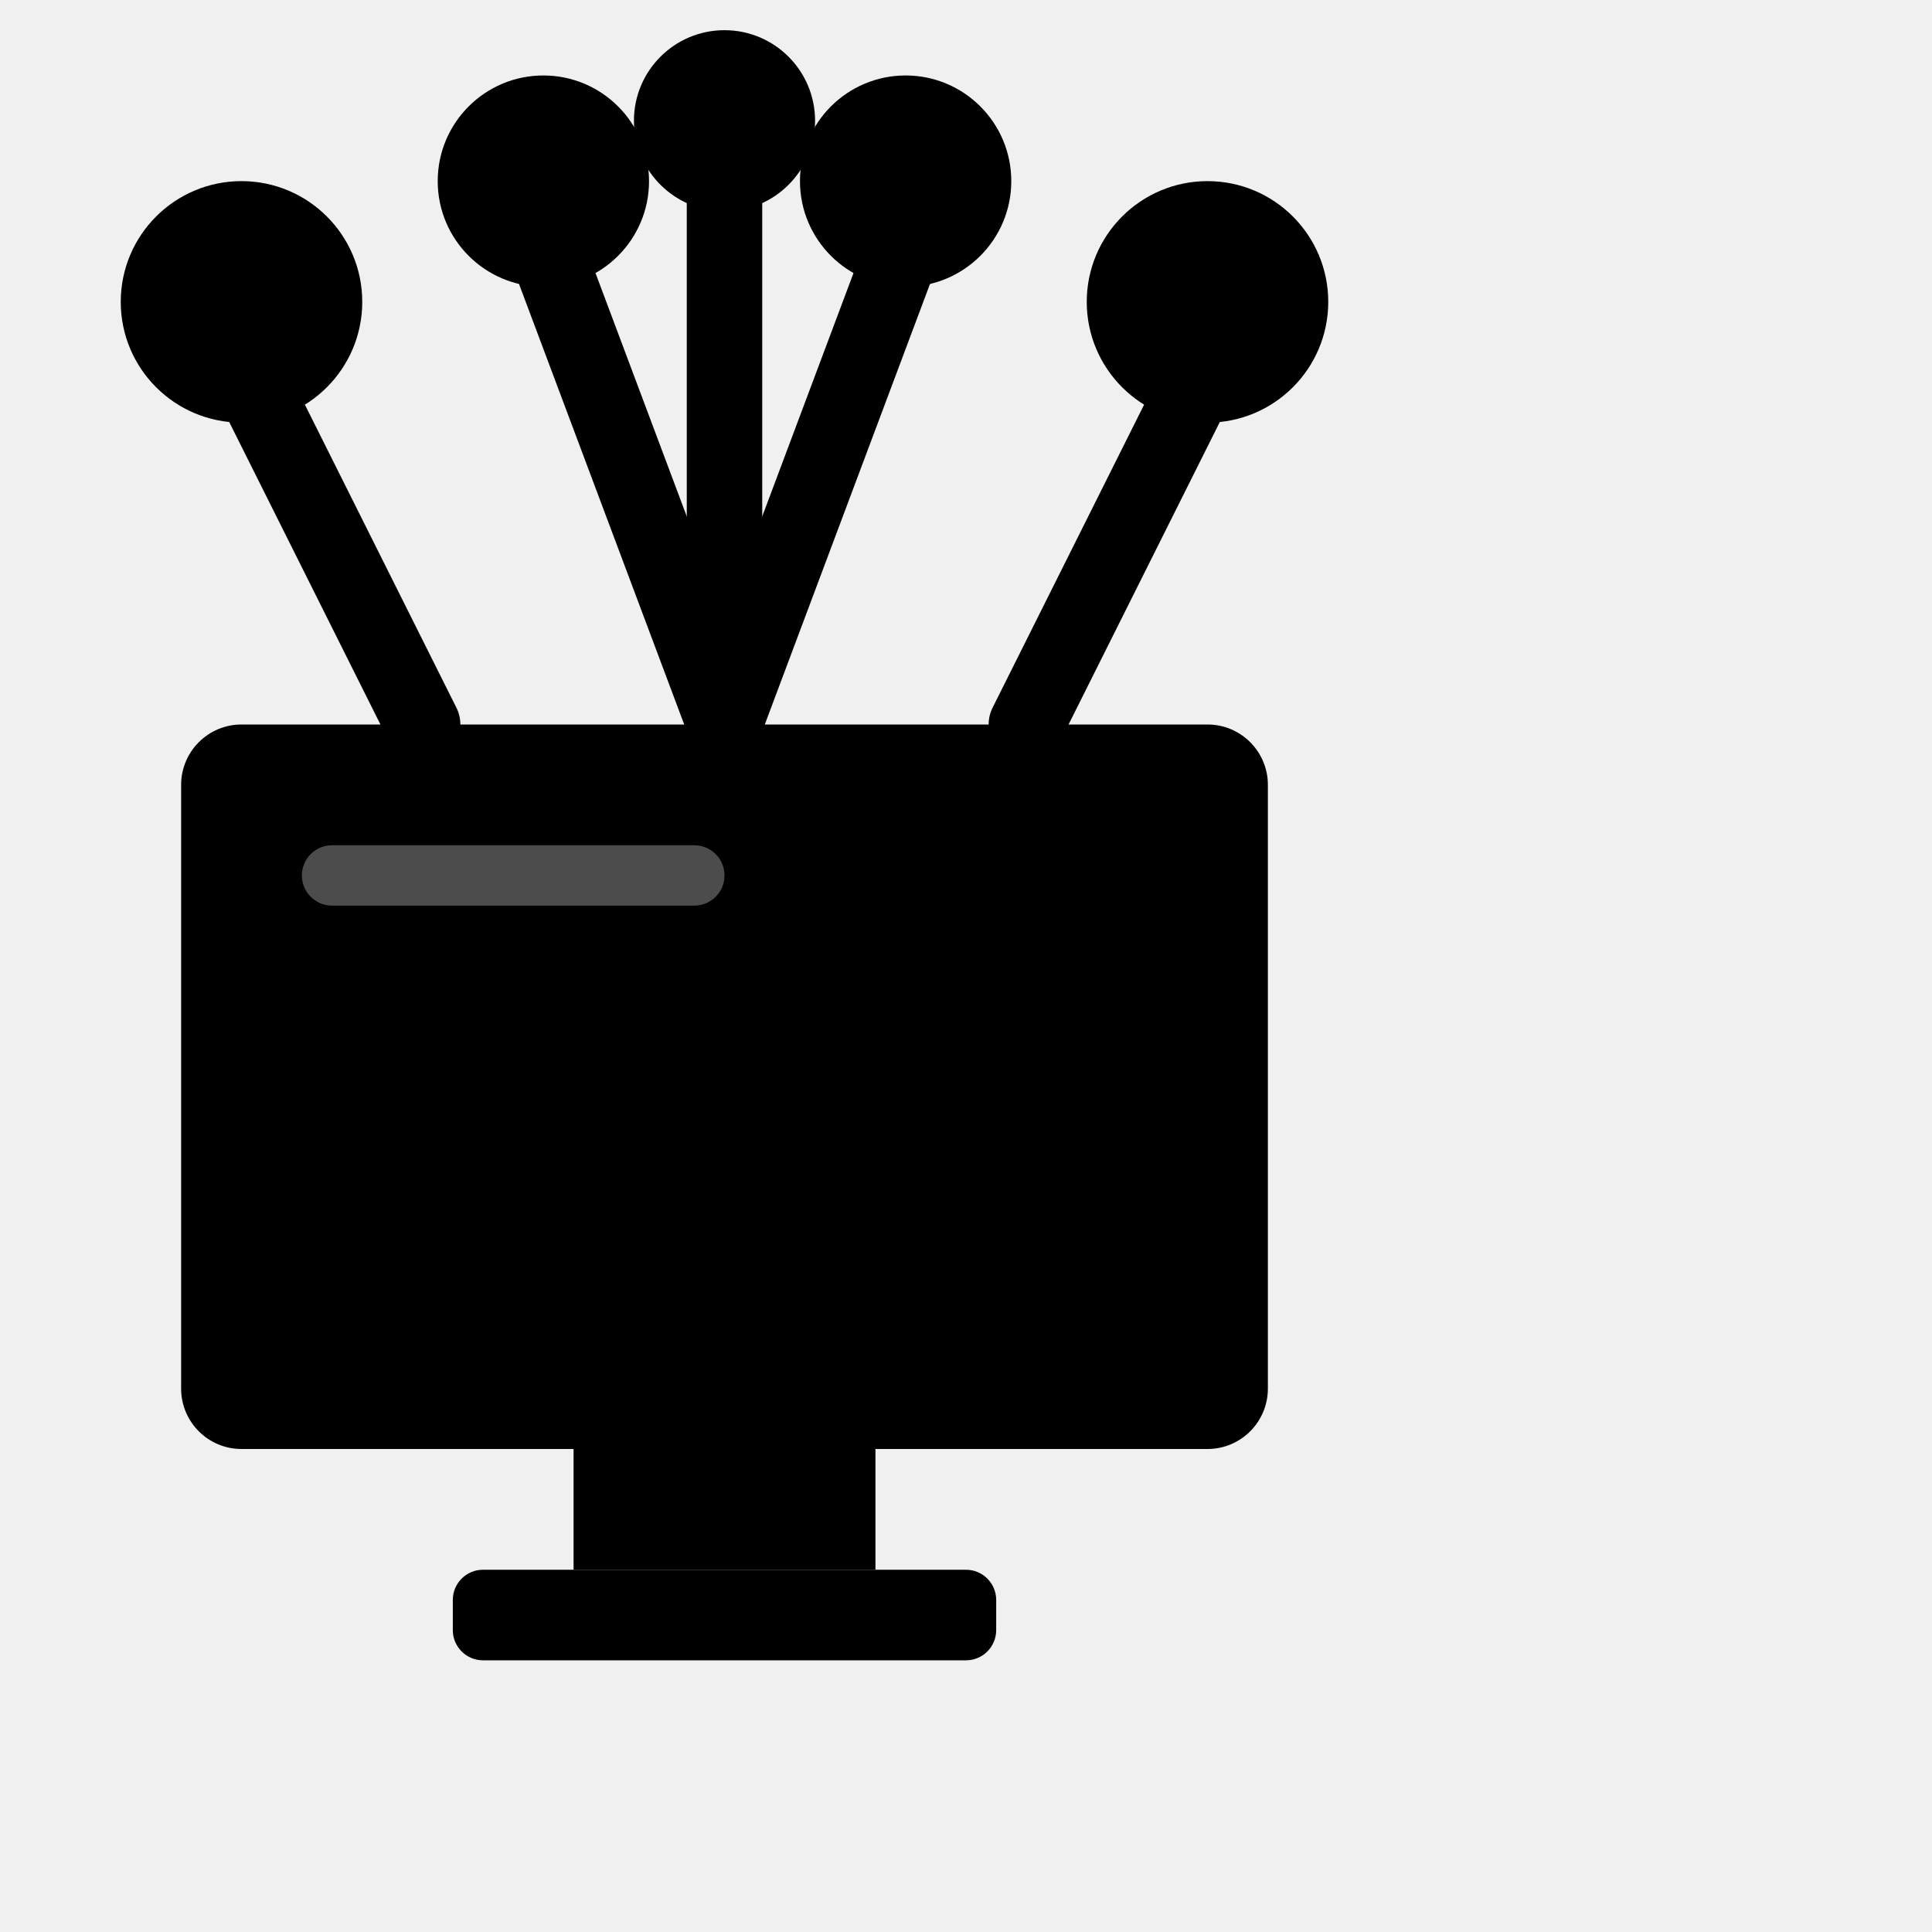
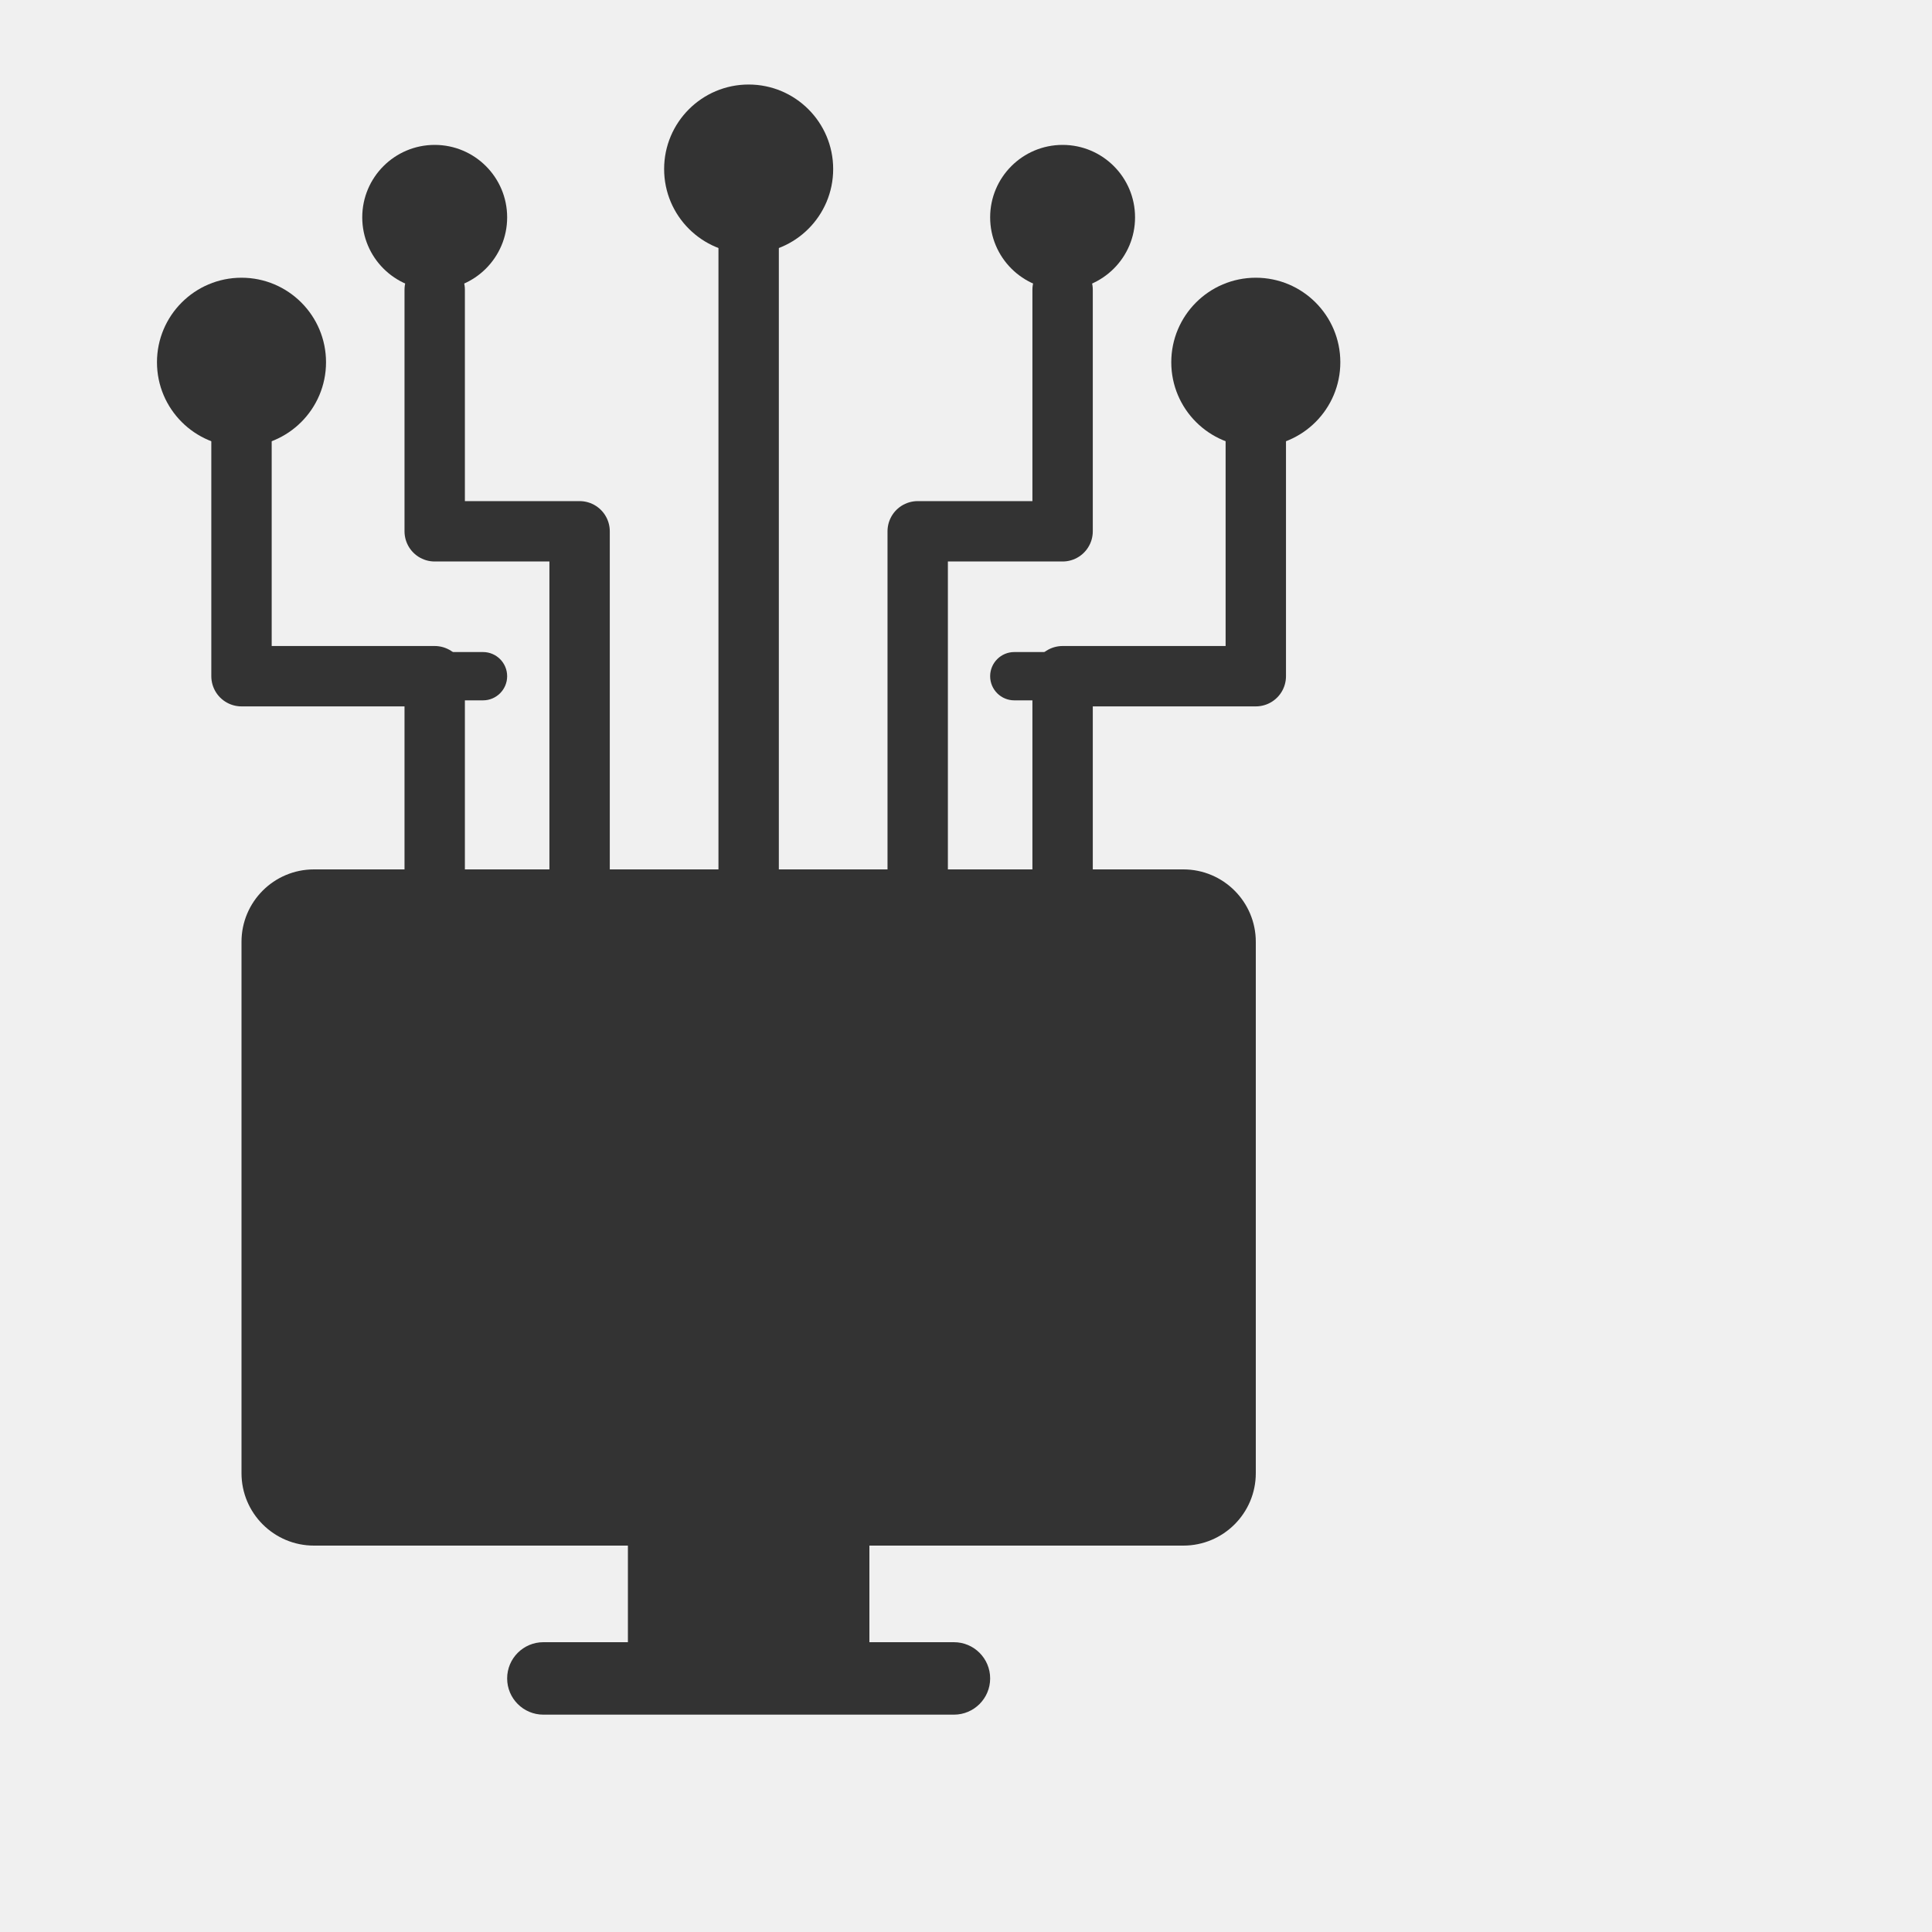
- <svg xmlns="http://www.w3.org/2000/svg" viewBox="0 0 64 64" fill="currentColor">
-   <rect x="6" y="24" width="36" height="24" rx="2" fill="currentColor" />
-   <rect x="19" y="48" width="10" height="4" fill="currentColor" />
-   <rect x="15" y="52" width="18" height="3" rx="1" fill="currentColor" />
-   <rect x="10" y="28" width="14" height="2" rx="1" fill="white" opacity="0.3" />
-   <line x1="14" y1="24" x2="8" y2="12" stroke="currentColor" stroke-width="2.5" stroke-linecap="round" />
-   <line x1="24" y1="24" x2="18" y2="8" stroke="currentColor" stroke-width="2.5" stroke-linecap="round" />
-   <line x1="24" y1="24" x2="24" y2="6" stroke="currentColor" stroke-width="2.5" stroke-linecap="round" />
-   <line x1="24" y1="24" x2="30" y2="8" stroke="currentColor" stroke-width="2.5" stroke-linecap="round" />
-   <line x1="34" y1="24" x2="40" y2="12" stroke="currentColor" stroke-width="2.5" stroke-linecap="round" />
-   <circle cx="8" cy="10" r="4" fill="currentColor" />
-   <circle cx="18" cy="6" r="3.5" fill="currentColor" />
-   <circle cx="24" cy="4" r="3" fill="currentColor" />
-   <circle cx="30" cy="6" r="3.5" fill="currentColor" />
-   <circle cx="40" cy="10" r="4" fill="currentColor" />
+ <svg xmlns="http://www.w3.org/2000/svg" viewBox="0 0 80 80" fill="#333">
+   <rect x="10" y="36" width="42" height="28" rx="3" />
+   <rect x="26" y="64" width="10" height="4" />
+   <rect x="21" y="68" width="20" height="3" rx="1.5" />
+   <path d="M18 36 L18 28 L10 28 L10 18" stroke="#333" stroke-width="2.5" fill="none" stroke-linecap="round" stroke-linejoin="round" />
+   <circle cx="10" cy="15" r="3.5" />
+   <path d="M24 36 L24 22 L18 22 L18 12" stroke="#333" stroke-width="2.5" fill="none" stroke-linecap="round" stroke-linejoin="round" />
+   <circle cx="18" cy="9" r="3" />
+   <path d="M31 36 L31 10" stroke="#333" stroke-width="2.5" fill="none" stroke-linecap="round" />
+   <circle cx="31" cy="7" r="3.5" />
+   <path d="M38 36 L38 22 L44 22 L44 12" stroke="#333" stroke-width="2.5" fill="none" stroke-linecap="round" stroke-linejoin="round" />
+   <circle cx="44" cy="9" r="3" />
+   <path d="M44 36 L44 28 L52 28 L52 18" stroke="#333" stroke-width="2.5" fill="none" stroke-linecap="round" stroke-linejoin="round" />
+   <circle cx="52" cy="15" r="3.5" />
+   <rect x="13" y="27" width="8" height="2" rx="1" />
+   <rect x="41" y="27" width="8" height="2" rx="1" />
</svg>
